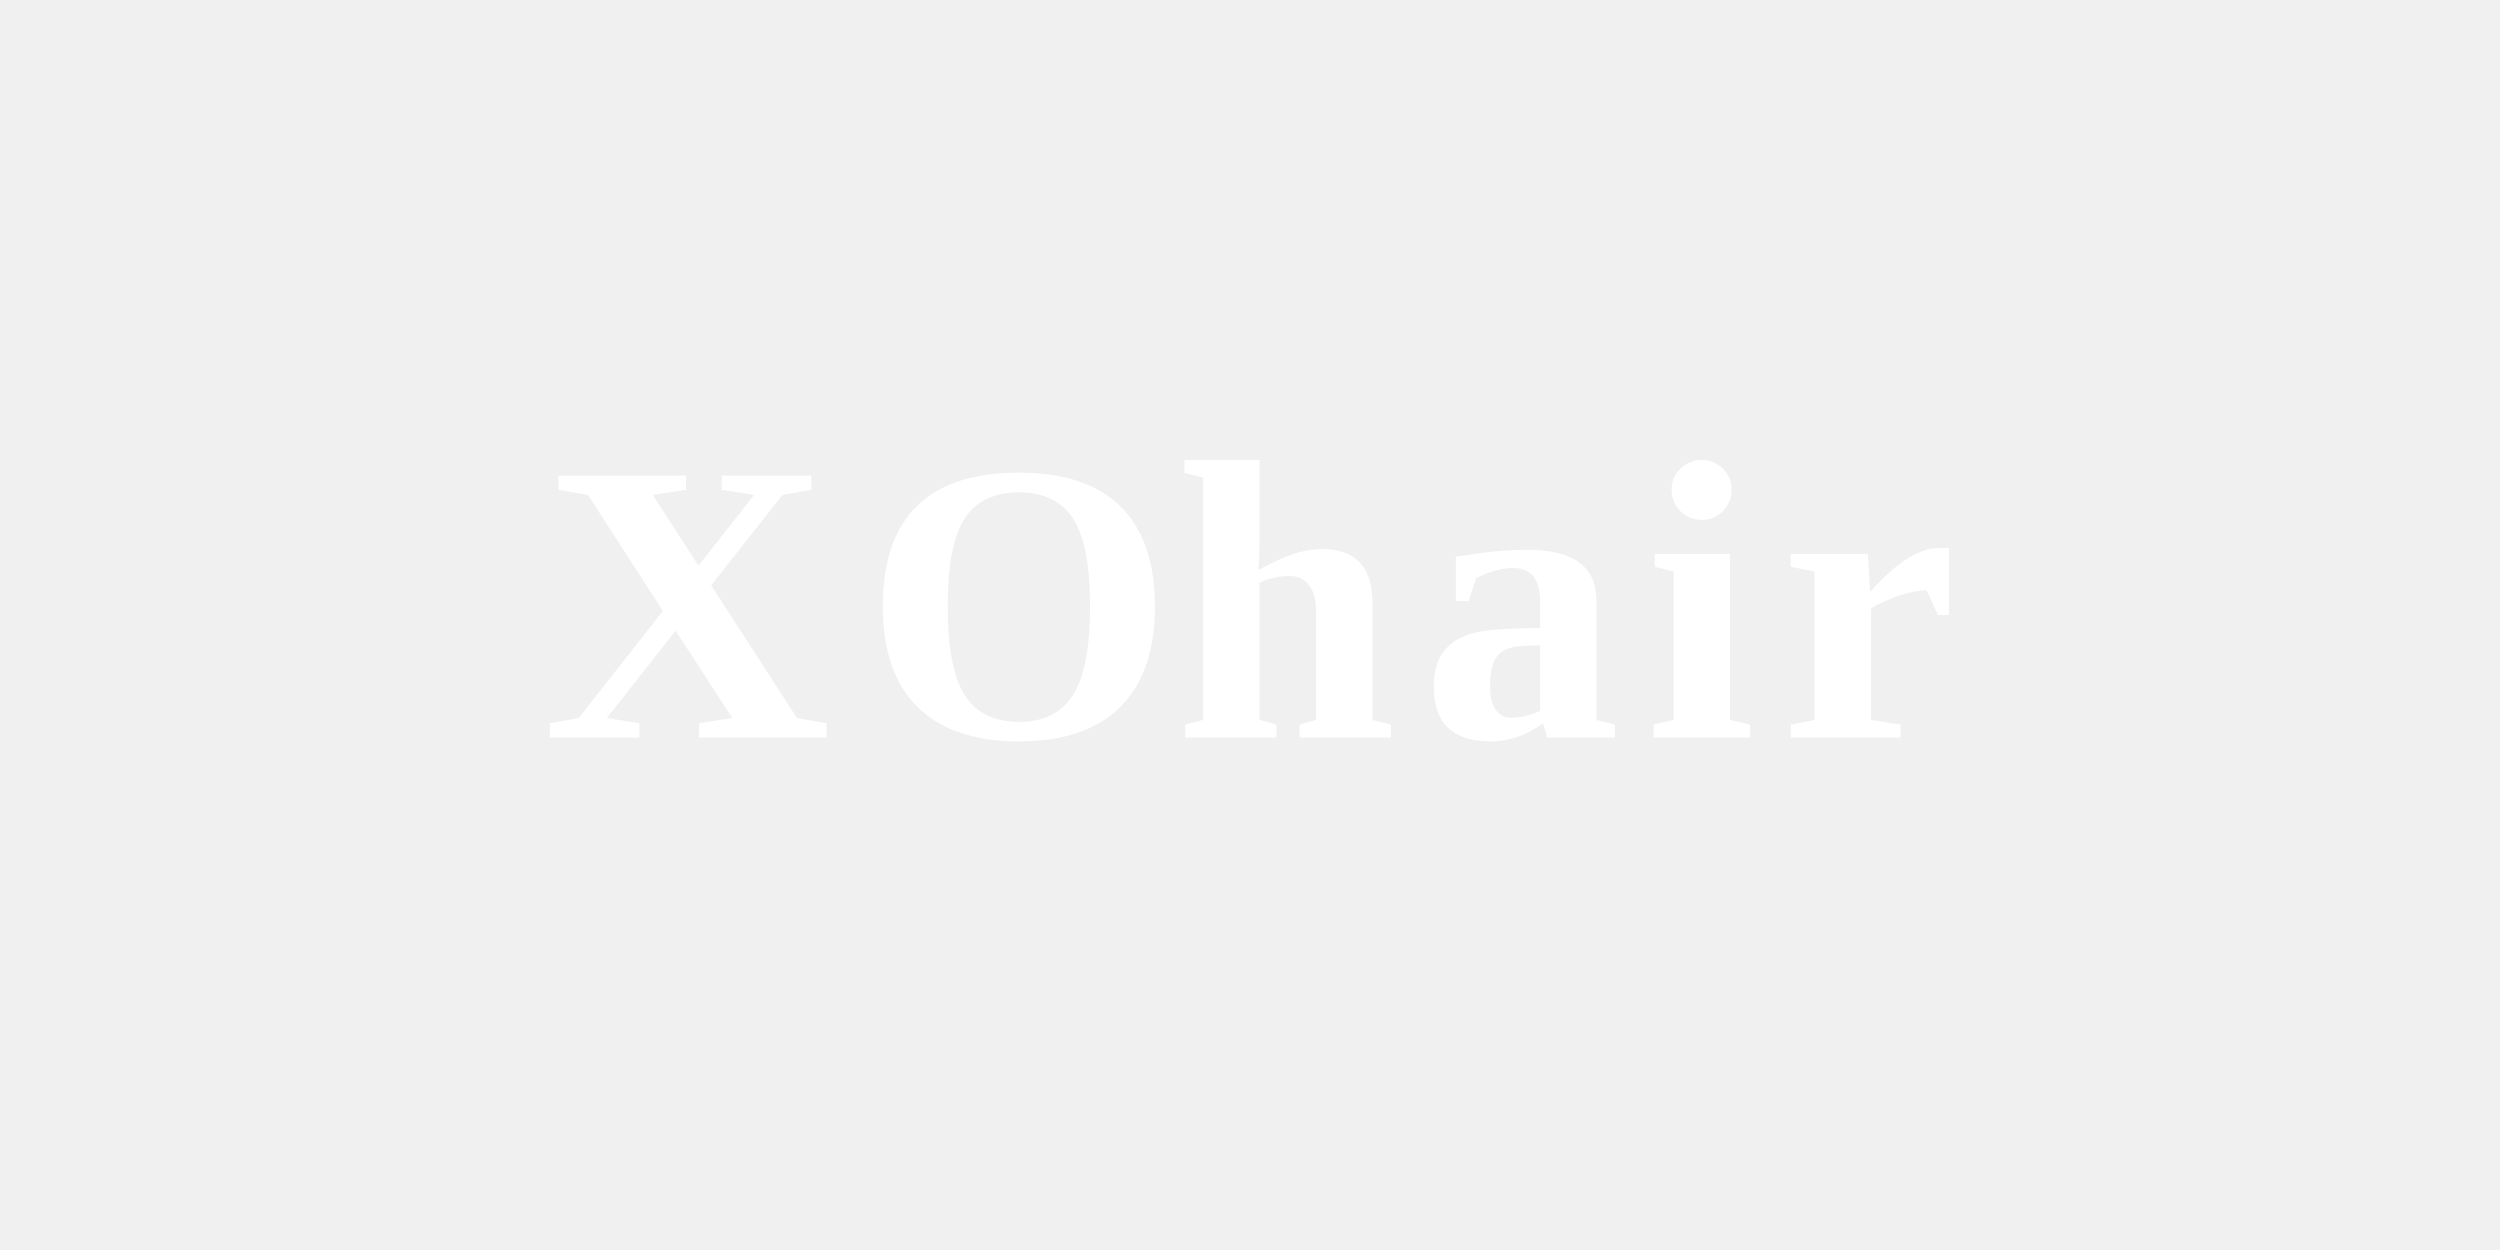
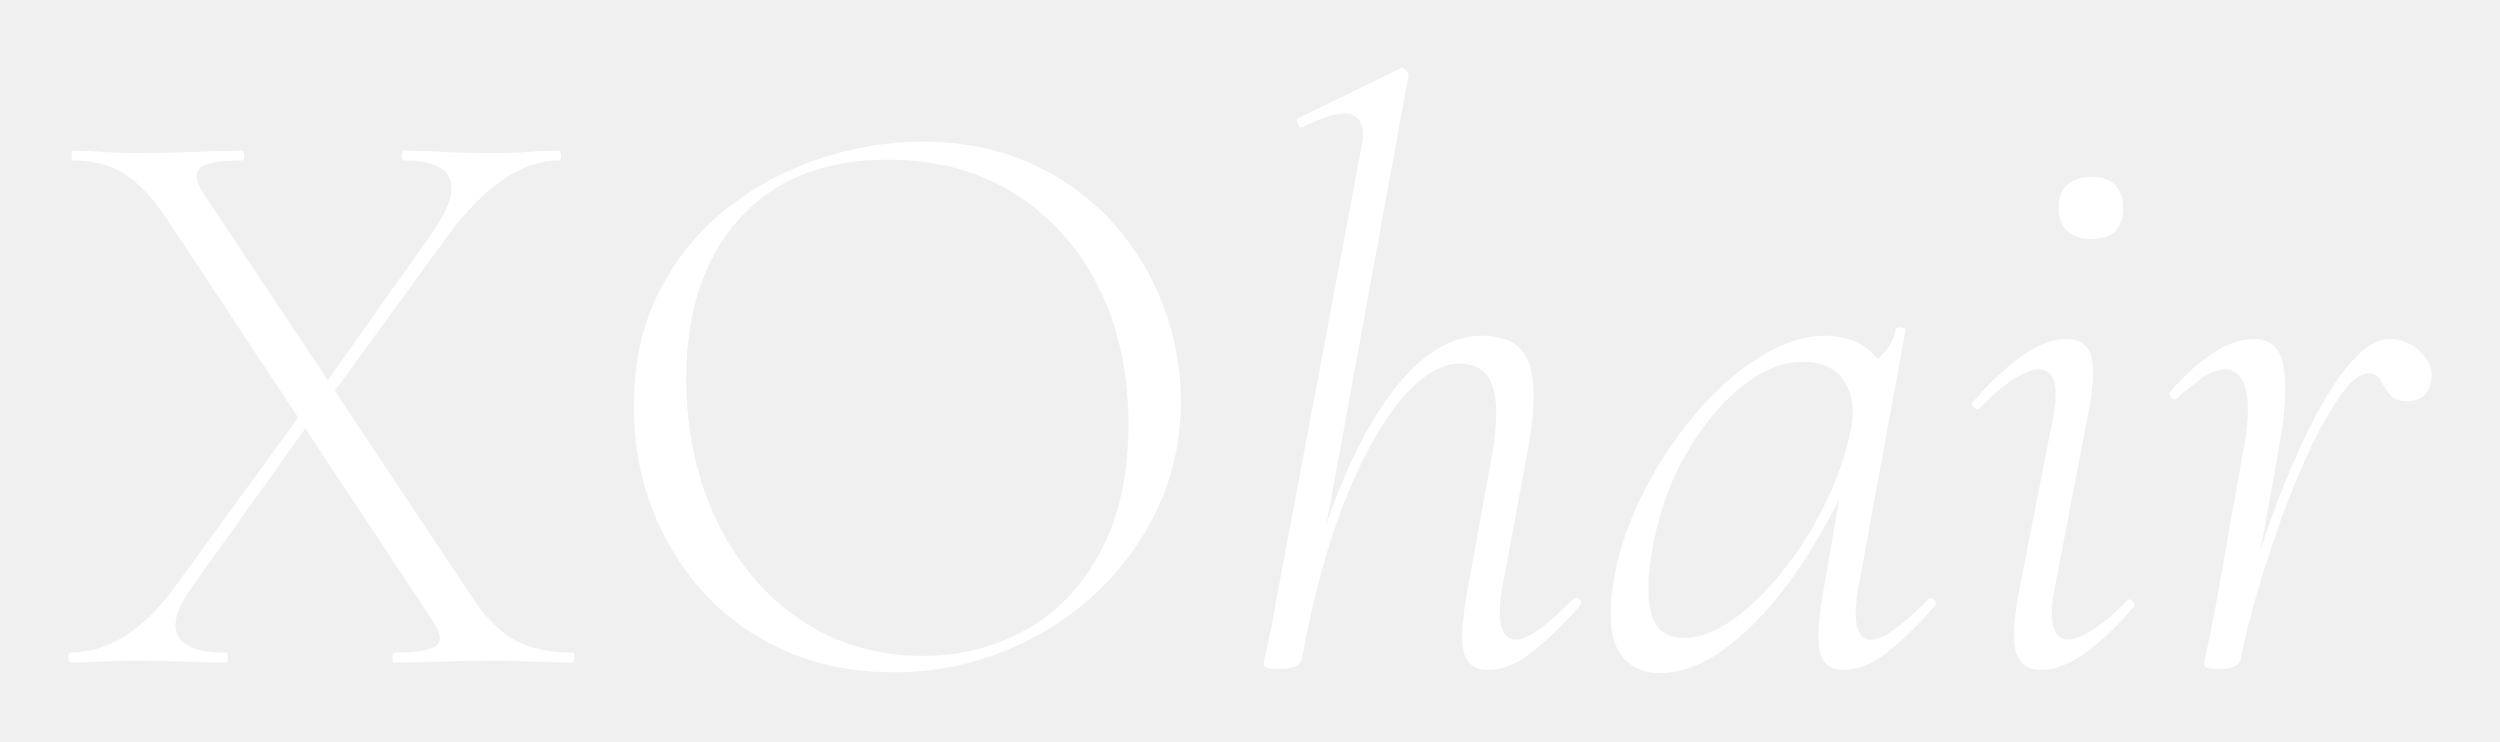
- <svg xmlns="http://www.w3.org/2000/svg" viewBox="0 0 400 200" role="img" aria-label="XOhair">
-   <text x="200" y="118" text-anchor="middle" font-family="Georgia, 'Cormorant Garamond', 'Times New Roman', serif" font-size="64" font-weight="700" letter-spacing="0.08em" fill="#ffffff">XO<tspan letter-spacing="0.06em">hair</tspan>
-   </text>
+ <svg xmlns="http://www.w3.org/2000/svg" viewBox="0 0 219.82 65.18" role="img" aria-label="XOhair">
+   <path fill="#ffffff" d="M34.66 58.25Q34.51 58.25 34.51 57.82Q34.51 57.38 34.66 57.38Q37.61 57.38 38.36 56.77Q39.12 56.16 38.04 54.58L14.64 19.22Q12.77 16.42 10.90 15.26Q9.02 14.11 6.43 14.11Q6.29 14.11 6.29 13.68Q6.29 13.25 6.43 13.25Q7.73 13.25 9.13 13.36Q10.54 13.46 11.76 13.46Q14.64 13.46 17.05 13.36Q19.46 13.25 21.26 13.25Q21.48 13.25 21.48 13.68Q21.48 14.11 21.26 14.11Q18.31 14.11 17.59 14.76Q16.87 15.41 17.88 16.99L41.35 52.27Q43.22 55.15 45.24 56.27Q47.26 57.38 50.35 57.38Q50.50 57.38 50.50 57.82Q50.50 58.25 50.35 58.25Q48.91 58.25 47.18 58.18Q45.46 58.10 43.58 58.10Q40.78 58.10 38.65 58.18Q36.53 58.25 34.66 58.25ZM6.22 58.25Q6.00 58.25 6.00 57.82Q6.00 57.38 6.22 57.38Q8.66 57.38 11.00 55.91Q13.34 54.43 15.36 51.62L26.74 36.00L27.53 36.72L16.87 51.62Q14.86 54.43 15.65 55.91Q16.44 57.38 19.82 57.38Q20.04 57.38 20.04 57.82Q20.04 58.25 19.82 58.25Q17.95 58.25 16.26 58.18Q14.57 58.10 11.76 58.10Q9.96 58.10 8.88 58.18Q7.80 58.25 6.22 58.25ZM28.61 35.50 27.82 34.85 37.97 20.52Q40.20 17.35 39.55 15.73Q38.90 14.11 35.52 14.11Q35.30 14.11 35.30 13.68Q35.30 13.25 35.52 13.25Q37.39 13.25 39.12 13.36Q40.85 13.46 43.58 13.46Q45.38 13.46 46.46 13.36Q47.54 13.25 49.13 13.25Q49.34 13.25 49.34 13.68Q49.34 14.11 49.13 14.11Q46.68 14.11 44.23 15.80Q41.78 17.50 39.48 20.59Z M78.56 59.11Q73.37 59.11 69.16 57.28Q64.95 55.44 61.96 52.20Q58.97 48.96 57.35 44.75Q55.73 40.54 55.73 35.78Q55.73 29.95 58.00 25.56Q60.27 21.17 64.01 18.25Q67.76 15.34 72.22 13.90Q76.69 12.46 81.08 12.46Q86.41 12.46 90.62 14.36Q94.83 16.27 97.78 19.51Q100.73 22.75 102.28 26.86Q103.83 30.96 103.83 35.28Q103.83 40.32 101.81 44.64Q99.80 48.96 96.31 52.20Q92.81 55.44 88.24 57.28Q83.67 59.11 78.56 59.11ZM81.15 57.67Q86.19 57.67 90.29 55.33Q94.40 52.99 96.81 48.42Q99.22 43.85 99.22 37.30Q99.22 30.46 96.59 25.24Q93.97 20.02 89.21 17.03Q84.46 14.04 78.05 14.04Q69.70 14.04 65.02 19.22Q60.34 24.41 60.34 33.34Q60.34 38.38 61.82 42.80Q63.29 47.23 66.07 50.58Q68.84 53.93 72.65 55.80Q76.47 57.67 81.15 57.67Z M112.62 58.82Q111.68 58.82 111.40 58.72Q111.11 58.61 111.11 58.39Q111.11 58.18 111.50 56.48Q111.90 54.79 112.19 52.92L119.68 13.10Q120.18 10.80 119.06 10.15Q117.95 9.50 114.56 11.16Q114.28 11.30 114.10 10.87Q113.92 10.44 114.20 10.37L123.06 6.05Q123.35 5.90 123.64 6.19Q123.92 6.48 123.85 6.62L114.49 57.82Q114.35 58.82 112.62 58.82ZM130.84 58.90Q129.11 58.90 128.71 57.35Q128.32 55.80 129.04 51.84L131.12 40.39Q131.92 36.14 131.27 34.06Q130.62 31.97 128.32 31.97Q125.94 31.97 123.31 34.99Q120.68 38.02 118.34 43.81Q116.00 49.61 114.49 57.82L113.70 57.74Q115.21 49.39 117.77 43.02Q120.32 36.65 123.56 33.08Q126.80 29.52 130.33 29.52Q133.43 29.52 134.36 31.72Q135.30 33.91 134.44 39.02L132.06 51.84Q131.70 54.07 132.02 55.15Q132.35 56.23 133.28 56.23Q134.15 56.23 135.44 55.26Q136.74 54.29 138.32 52.70Q138.61 52.42 138.90 52.70Q139.19 52.99 138.90 53.28Q136.52 55.94 134.62 57.42Q132.71 58.90 130.84 58.90Z M145.95 59.18Q143.64 59.18 142.46 57.46Q141.27 55.73 141.77 51.70Q142.35 47.74 144.26 43.81Q146.16 39.89 148.86 36.65Q151.56 33.41 154.62 31.46Q157.68 29.52 160.49 29.52Q161.79 29.52 163.01 29.99Q164.24 30.46 165.10 31.54Q165.96 32.62 166.11 34.34L163.37 32.54Q164.16 32.40 165.32 31.36Q166.47 30.31 166.68 28.94Q166.83 28.73 167.22 28.80Q167.62 28.87 167.55 29.02L163.37 51.84Q162.65 56.23 164.52 56.23Q165.39 56.23 166.68 55.26Q167.98 54.29 169.56 52.70Q169.78 52.49 170.07 52.78Q170.36 53.06 170.14 53.28Q167.76 55.94 165.86 57.42Q163.95 58.90 162.08 58.90Q160.42 58.90 160.02 57.35Q159.63 55.80 160.35 51.84L162.08 41.76L163.23 40.54Q161.00 45.86 158.08 50.11Q155.16 54.36 152.03 56.77Q148.90 59.18 145.95 59.18ZM148.04 56.09Q150.12 56.09 152.39 54.47Q154.66 52.85 156.78 50.18Q158.91 47.52 160.49 44.28Q162.08 41.04 162.72 37.87Q163.30 35.35 162.18 33.55Q161.07 31.75 158.26 31.82Q155.67 31.90 152.90 34.20Q150.12 36.50 148.00 40.36Q145.88 44.21 145.16 49.10Q144.65 52.49 145.30 54.29Q145.95 56.09 148.04 56.09Z M179.42 58.90Q177.84 58.90 177.30 57.46Q176.76 56.02 177.55 51.84L180.50 36.86Q181.36 32.47 179.28 32.47Q178.41 32.47 177.04 33.34Q175.68 34.20 174.09 35.86Q173.88 36.14 173.55 35.82Q173.23 35.50 173.52 35.28Q175.96 32.54 177.94 31.18Q179.92 29.81 181.72 29.81Q183.45 29.81 183.88 31.36Q184.32 32.90 183.52 36.86L180.64 51.84Q180.21 54.07 180.57 55.15Q180.93 56.23 181.87 56.23Q182.66 56.23 184.03 55.37Q185.40 54.50 186.98 52.85Q187.27 52.56 187.56 52.88Q187.84 53.21 187.56 53.42Q185.18 56.16 183.20 57.53Q181.22 58.90 179.42 58.90ZM183.88 21.02Q182.52 21.02 181.76 20.30Q181.00 19.58 181.00 18.22Q181.00 16.99 181.76 16.27Q182.52 15.55 183.88 15.55Q185.25 15.55 185.97 16.27Q186.69 16.99 186.69 18.22Q186.69 21.02 183.88 21.02Z M197.05 57.82 196.33 57.74Q196.91 54.65 197.99 50.90Q199.07 47.16 200.51 43.45Q201.95 39.74 203.57 36.65Q205.19 33.55 206.88 31.68Q208.57 29.81 210.15 29.81Q211.09 29.81 211.99 30.31Q212.89 30.82 213.43 31.68Q213.97 32.54 213.75 33.55Q213.54 34.49 213.00 34.88Q212.46 35.28 211.67 35.28Q210.59 35.28 210.12 34.67Q209.65 34.06 209.33 33.44Q209.00 32.83 208.28 32.83Q207.20 32.83 205.94 34.56Q204.68 36.29 203.31 39.10Q201.95 41.90 200.72 45.25Q199.50 48.60 198.53 51.91Q197.55 55.22 197.05 57.82ZM195.25 58.82Q194.31 58.82 194.06 58.72Q193.81 58.61 193.81 58.39Q193.81 58.18 194.21 56.34Q194.60 54.50 194.89 52.92L197.12 40.32Q197.77 37.01 197.63 35.35Q197.48 33.70 196.94 33.08Q196.40 32.47 195.75 32.47Q194.67 32.47 193.49 33.34Q192.30 34.20 191.36 35.06Q191.22 35.21 190.93 34.96Q190.64 34.70 190.79 34.49Q192.80 32.18 194.64 31.00Q196.47 29.81 198.27 29.81Q199.50 29.81 200.18 30.67Q200.87 31.54 200.94 33.80Q201.01 36.07 200.22 40.32L197.05 57.82Q196.91 58.82 195.25 58.82Z" />
</svg>
